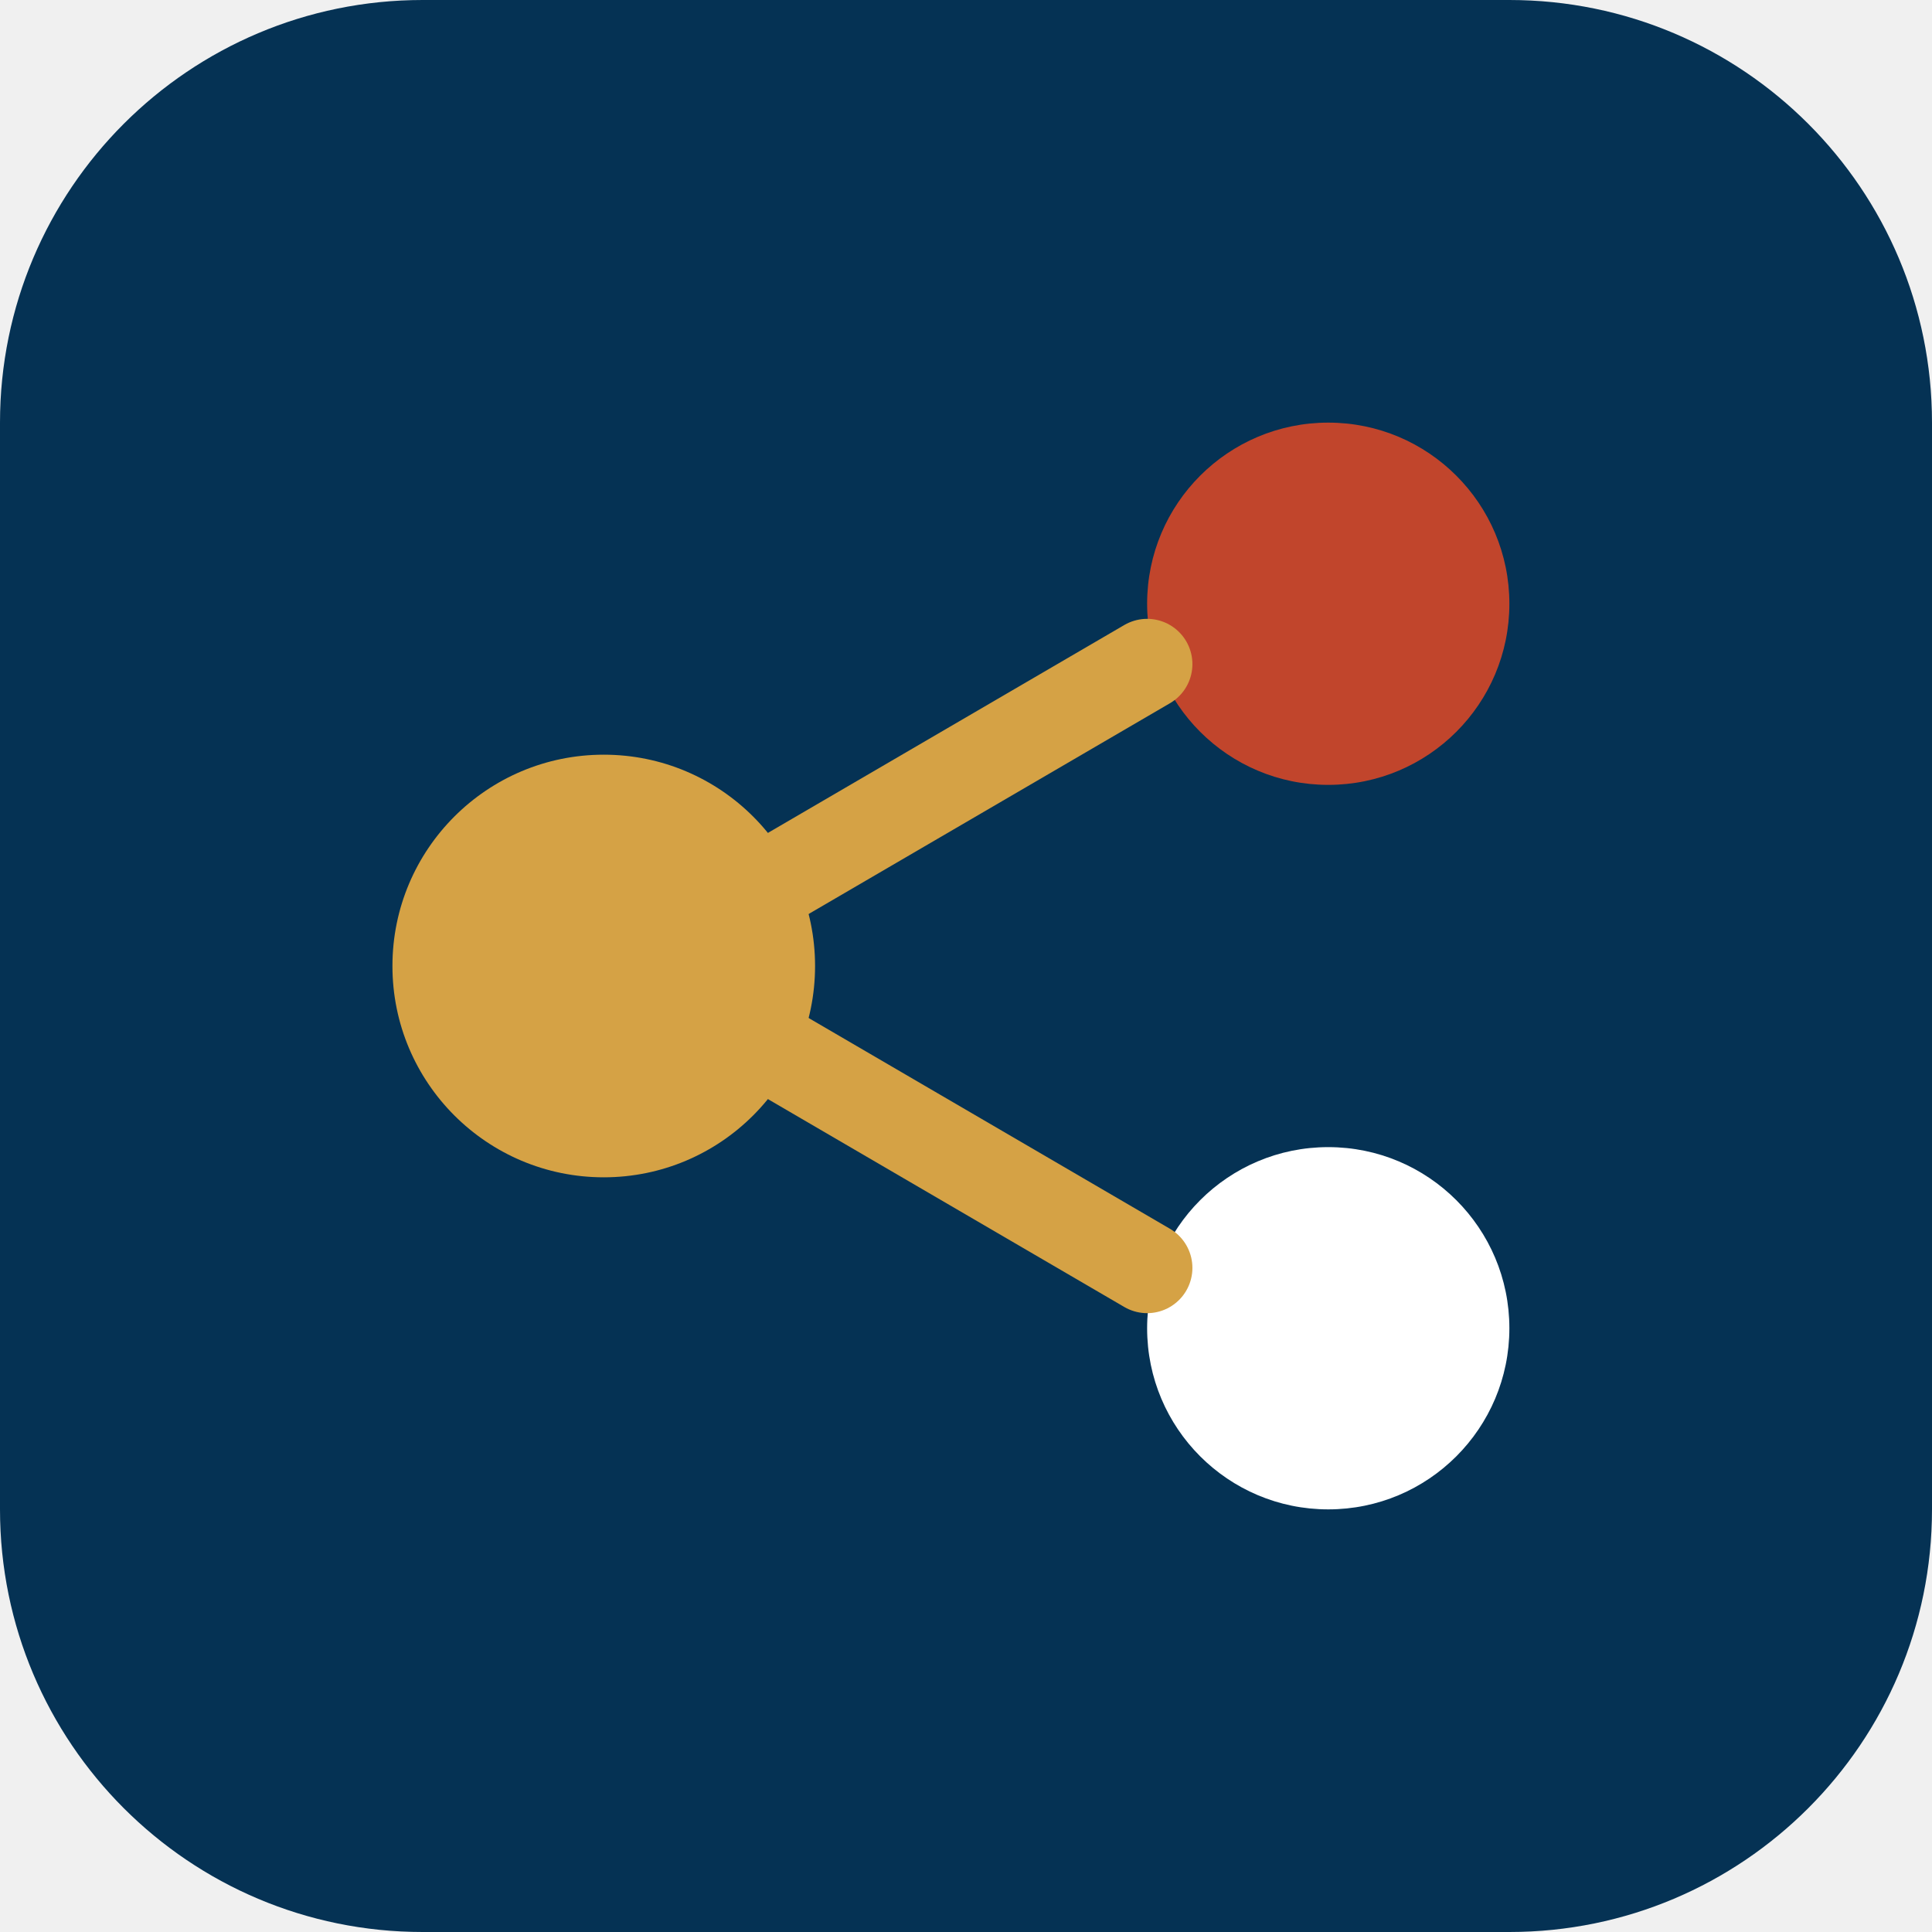
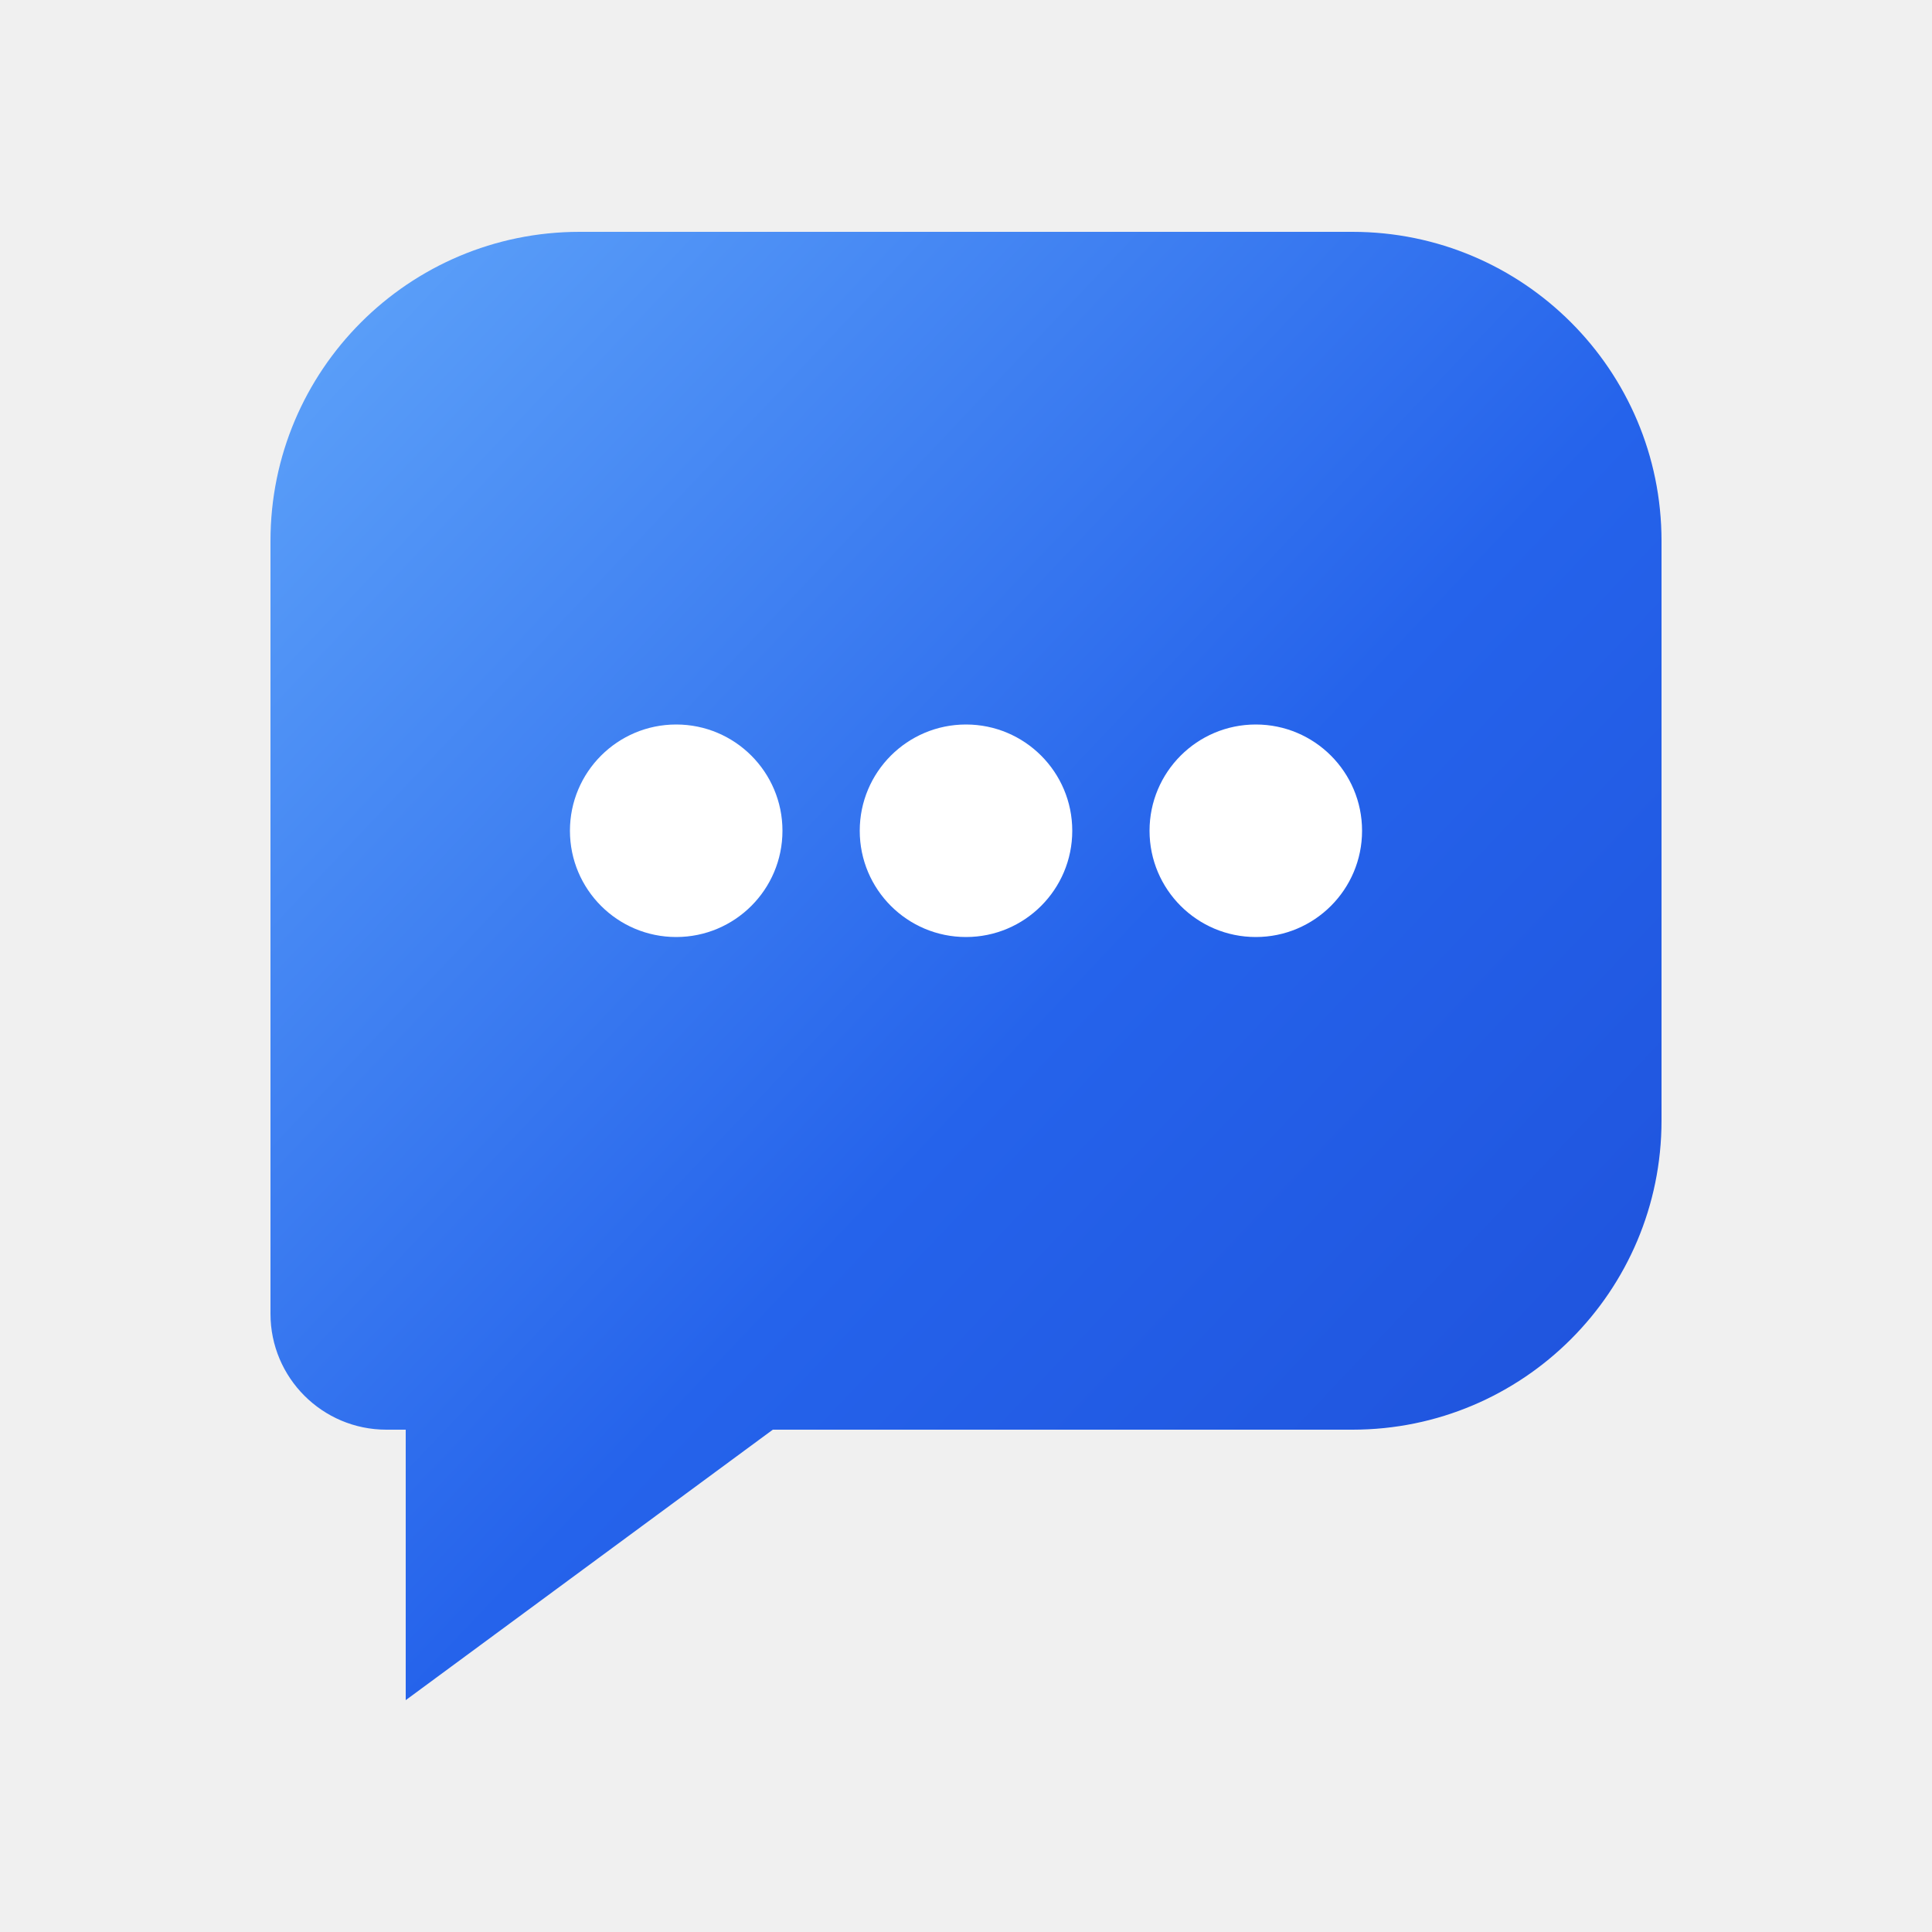
- <svg xmlns="http://www.w3.org/2000/svg" viewBox="0 0 64 64" fill="none">
-   <rect width="64" height="64" rx="14" fill="#053254" />
-   <circle cx="20" cy="32" r="7" fill="#D5A245" />
-   <circle cx="44" cy="20" r="6" fill="#C1452C" />
-   <circle cx="44" cy="44" r="6" fill="#FFFFFF" />
-   <path d="M26 29L38 22M26 35L38 42" stroke="#D5A245" stroke-width="3" stroke-linecap="round" />
+ <svg xmlns="http://www.w3.org/2000/svg" viewBox="0 0 100 100" fill="none">
+   <defs>
+     <linearGradient id="wvChatGrad" x1="12" y1="14" x2="88" y2="86" gradientUnits="userSpaceOnUse">
+       <stop offset="0%" stop-color="#60A5FA" />
+       <stop offset="55%" stop-color="#2563EB" />
+       <stop offset="100%" stop-color="#1D4ED8" />
+     </linearGradient>
+   </defs>
+   <path d="M14 28C14 19.163 21.163 12 30 12H70C78.837 12 86 19.163 86 28V58C86 66.837 78.837 74 70 74H40L21 88V74H20C16.686 74 14 71.314 14 68V28Z" fill="url(#wvChatGrad)" />
+   <circle cx="35" cy="43" r="5.5" fill="#FFFFFF" />
+   <circle cx="50" cy="43" r="5.5" fill="#FFFFFF" />
+   <circle cx="65" cy="43" r="5.5" fill="#FFFFFF" />
</svg>
